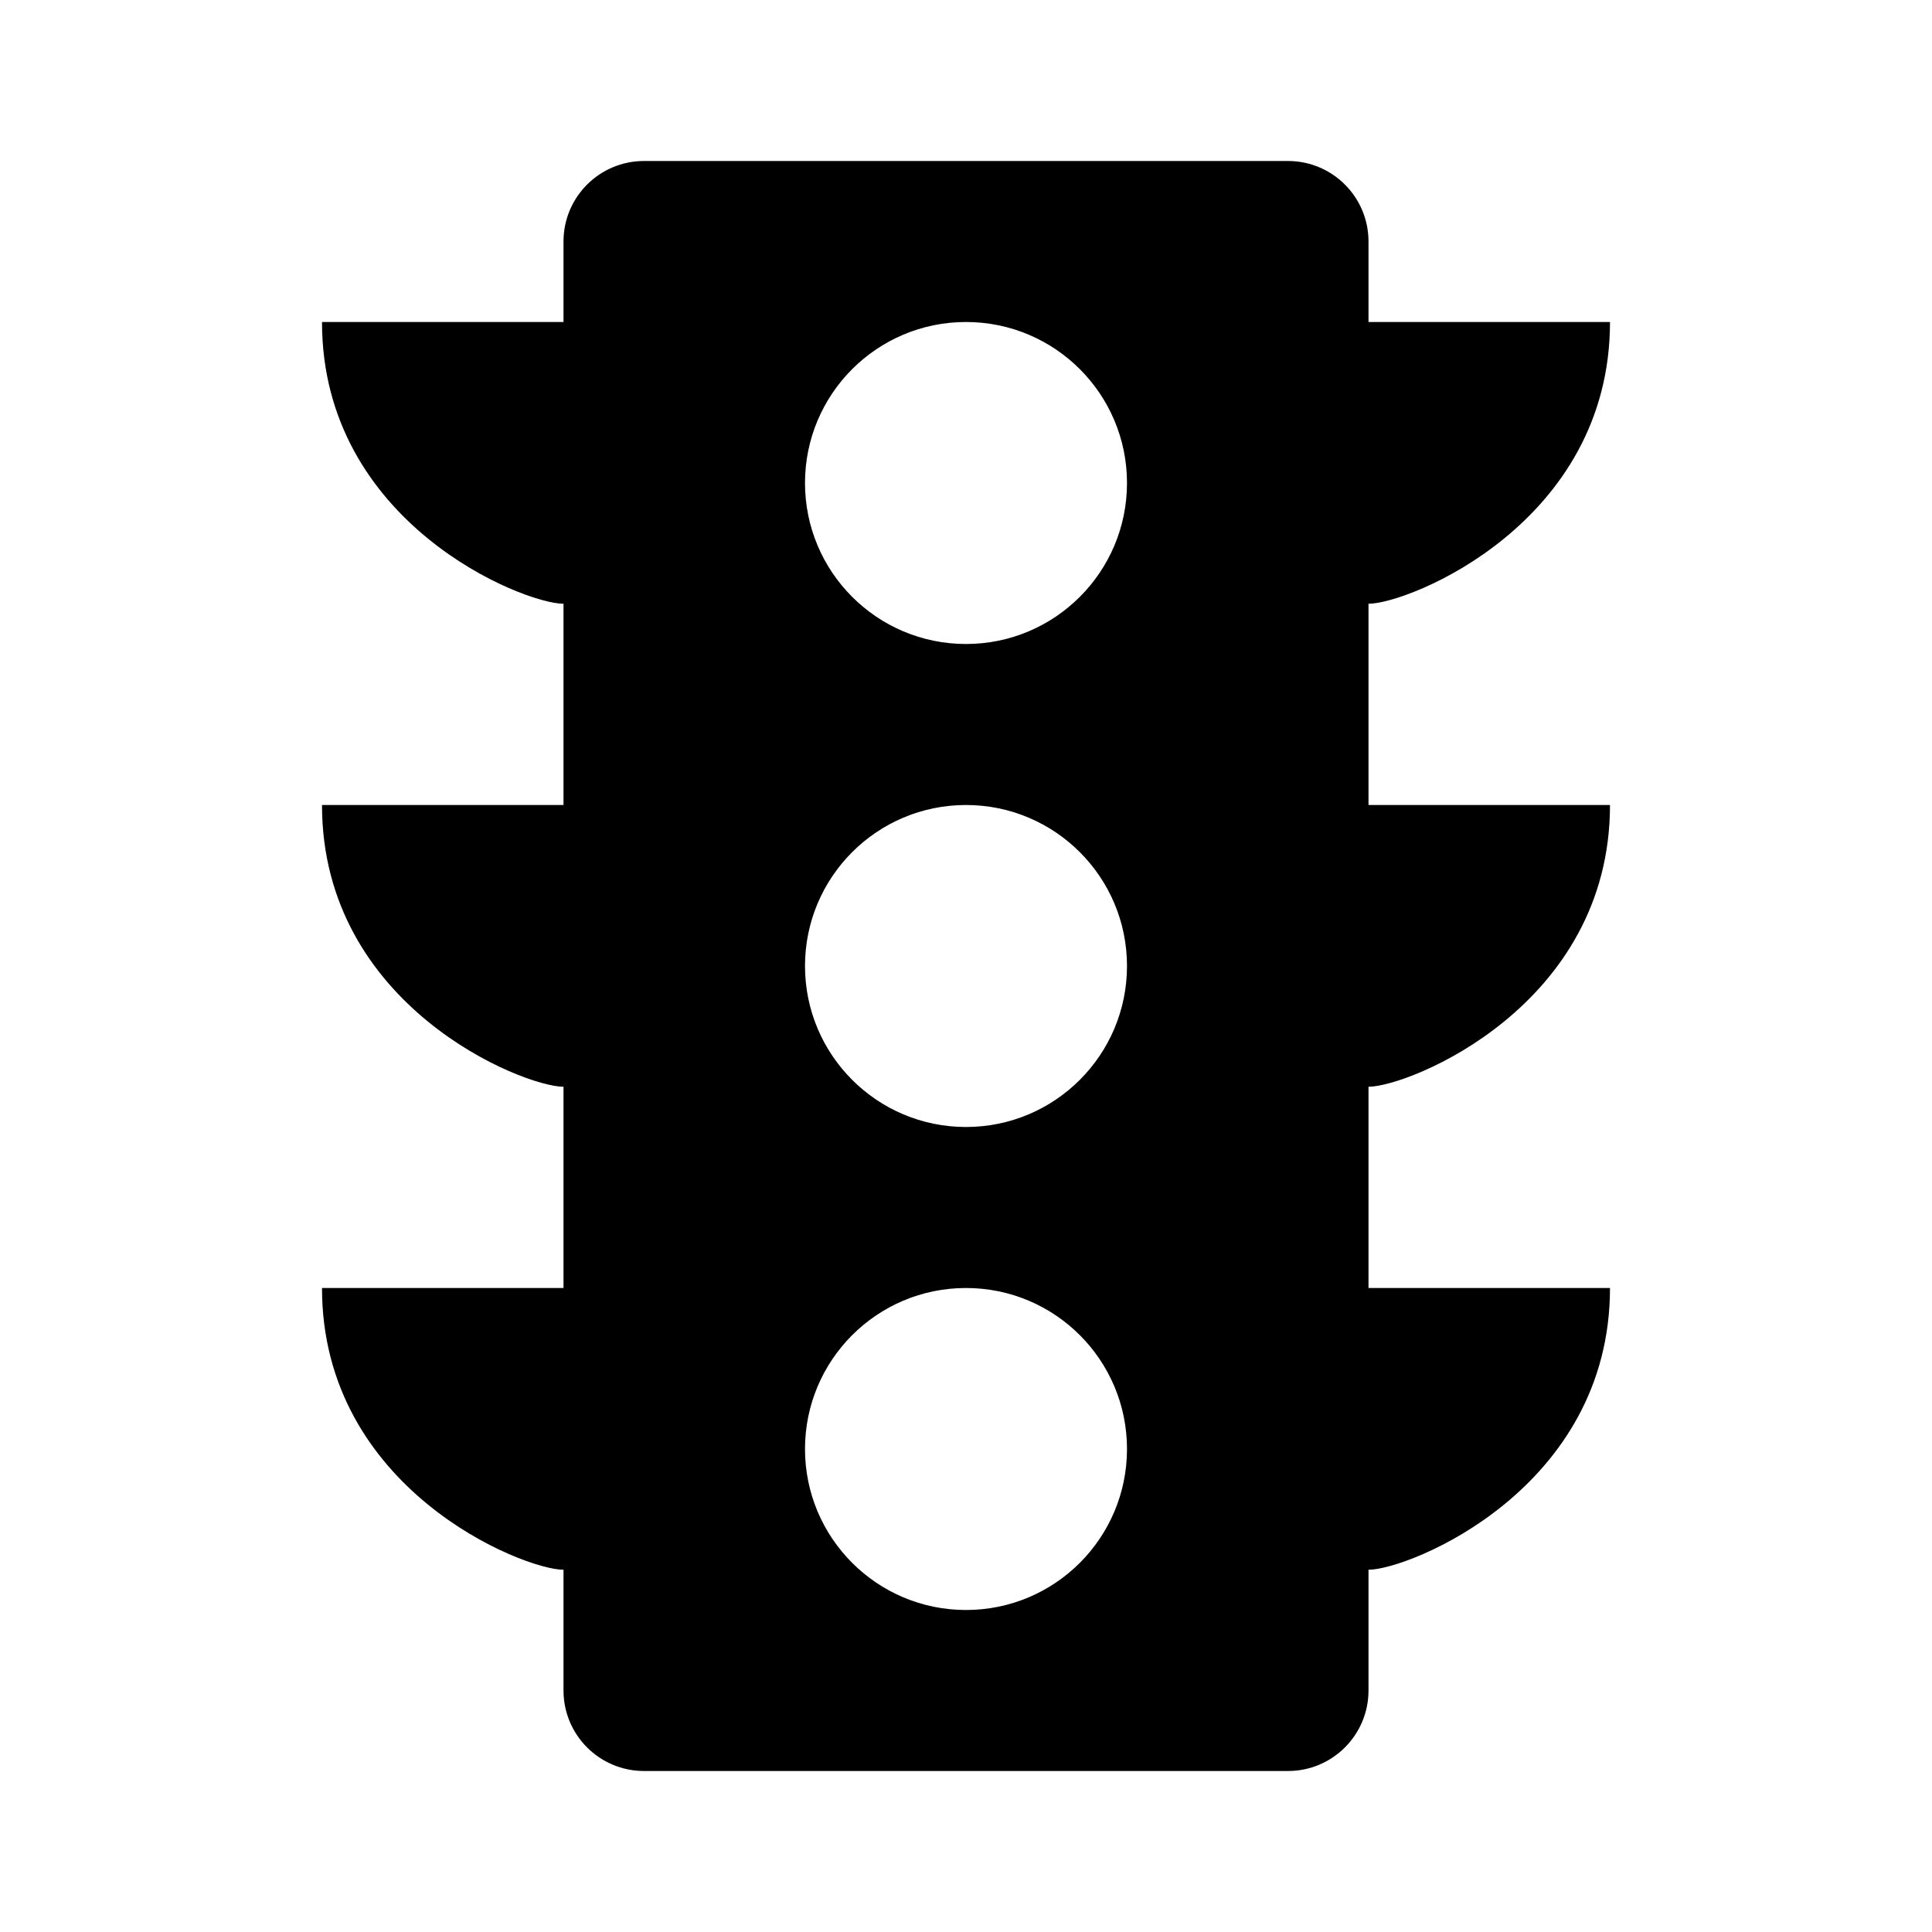
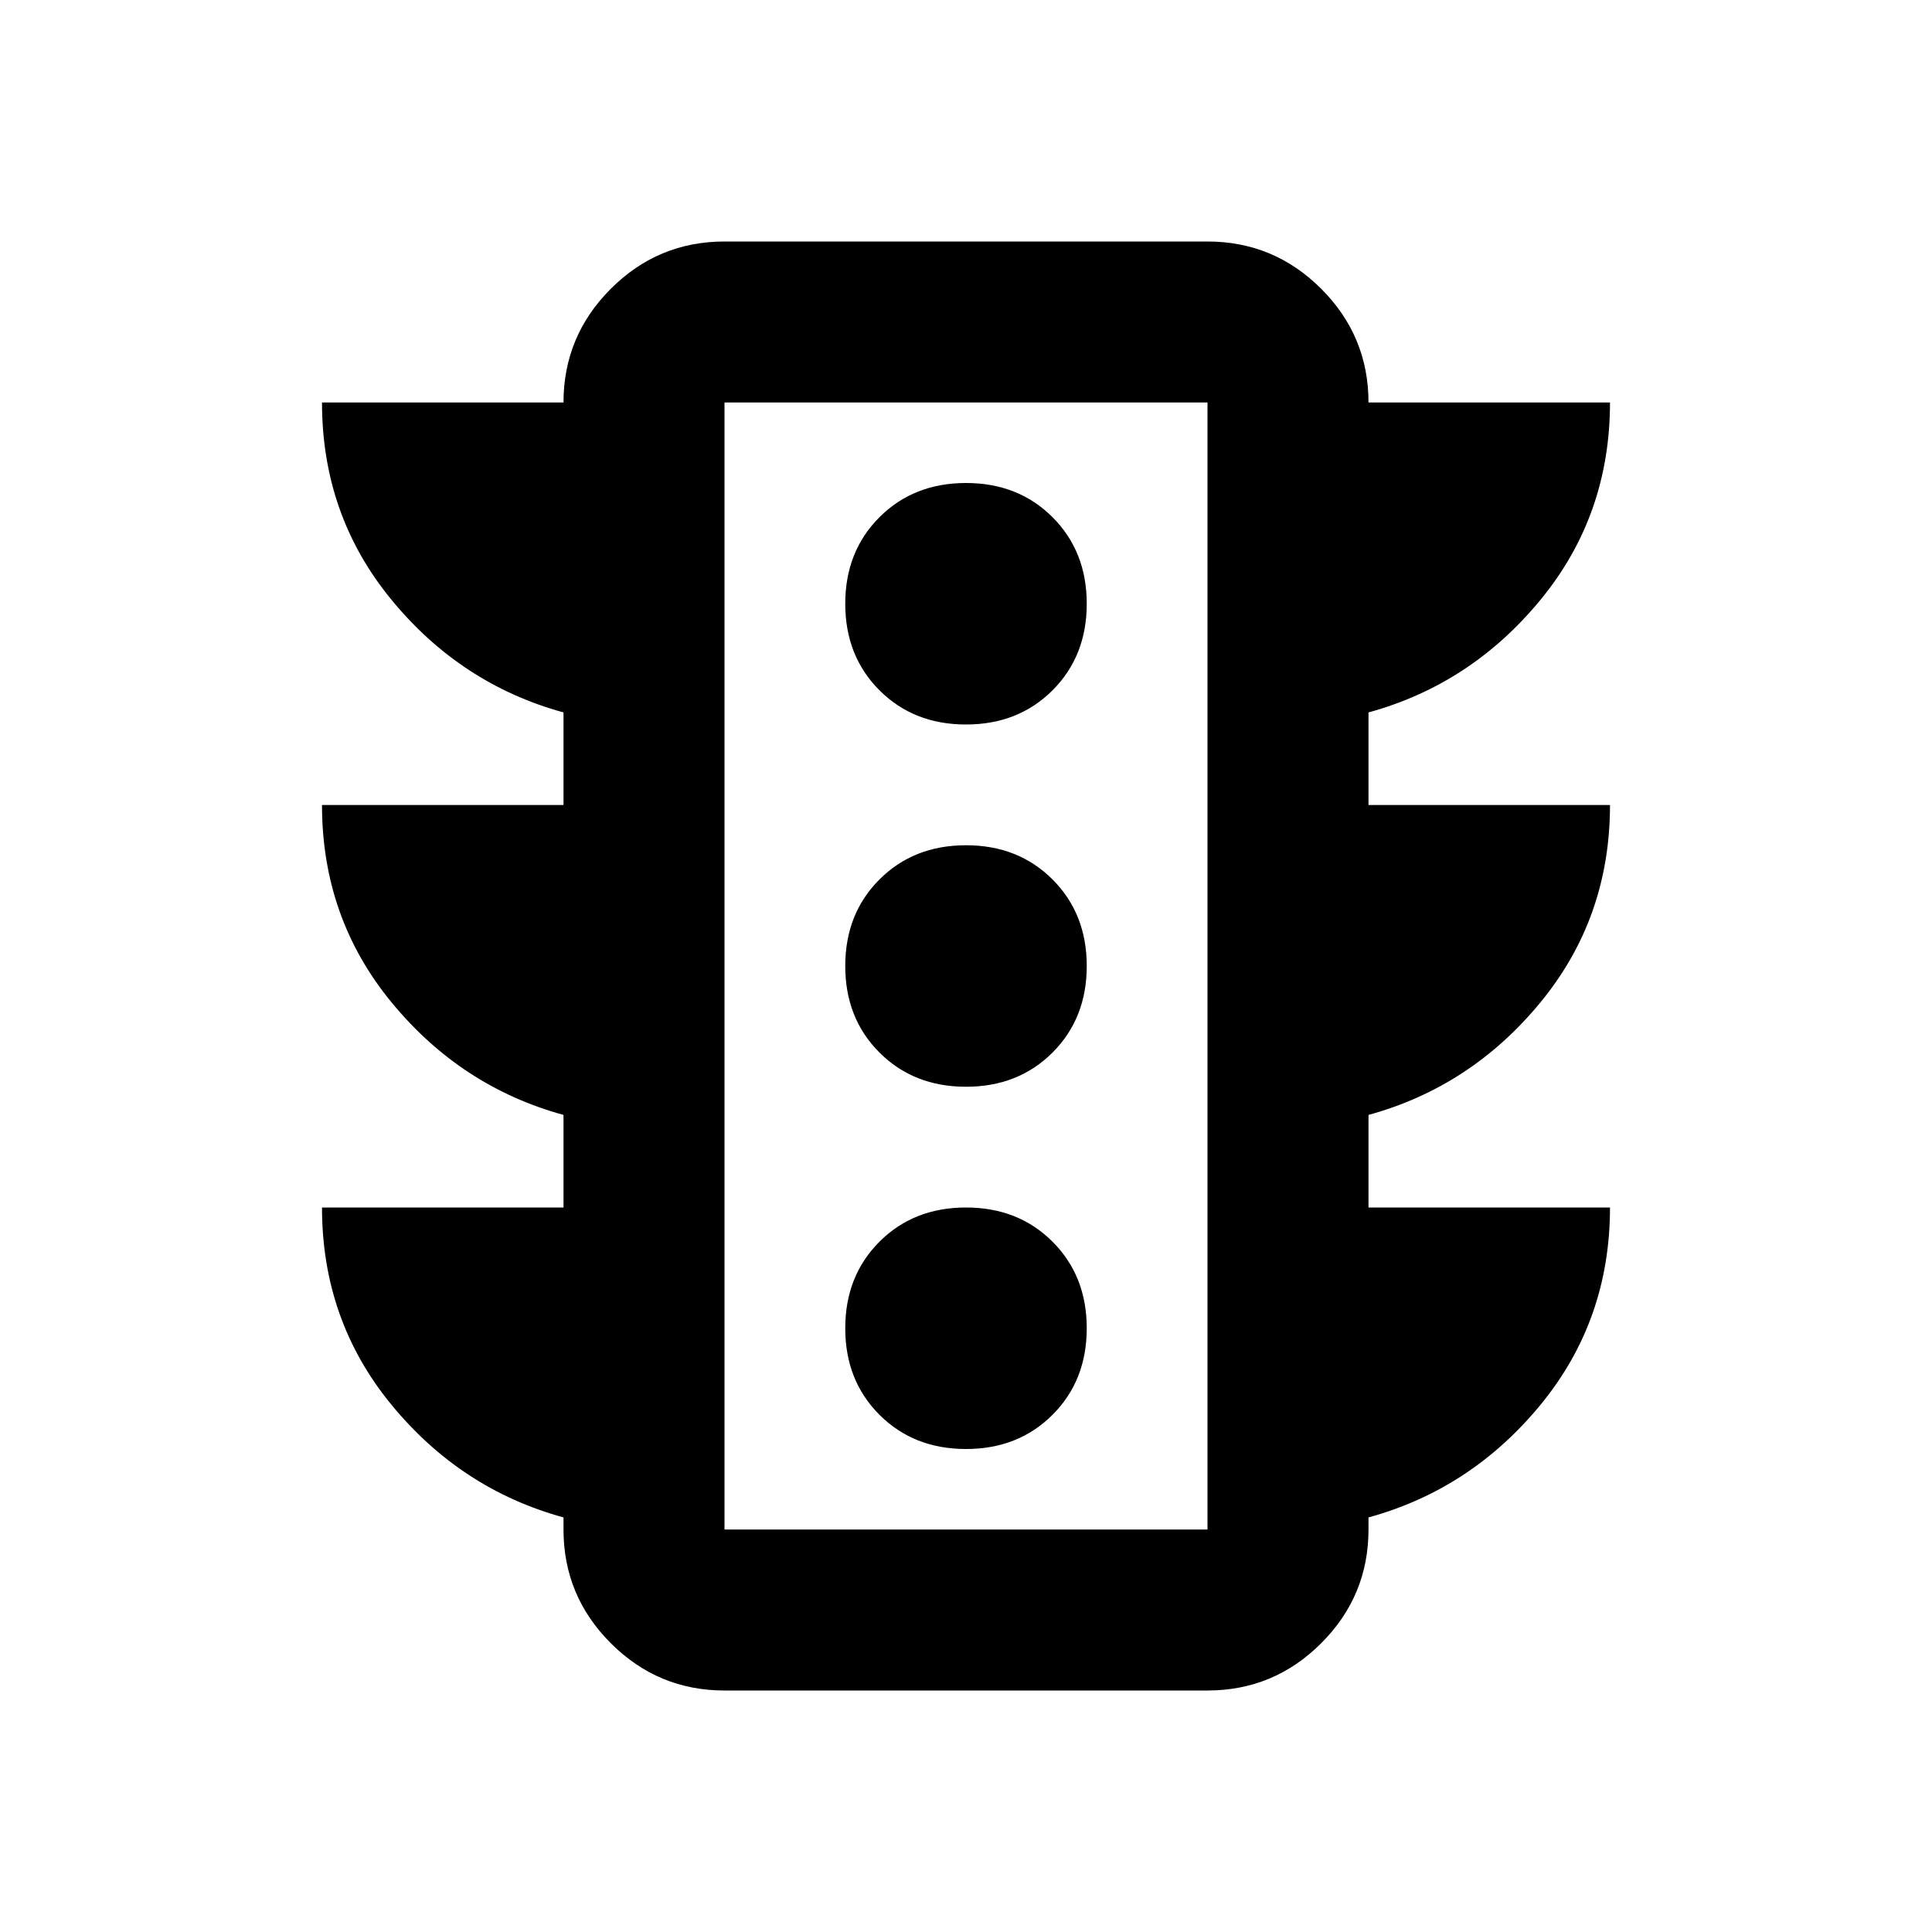
- <svg xmlns="http://www.w3.org/2000/svg" viewBox="0 0 24 24">
-   <g>
-     <path d="M0 0h24v24H0z" fill="none" />
-     <path d="M7 4V3a1 1 0 0 1 1-1h8a1 1 0 0 1 1 1v1h3c0 2.5-2.5 3.5-3 3.5V10h3c0 2.5-2.5 3.5-3 3.5V16h3c0 2.5-2.5 3.5-3 3.5V21a1 1 0 0 1-1 1H8a1 1 0 0 1-1-1v-1.5c-.5 0-3-1-3-3.5h3v-2.5c-.5 0-3-1-3-3.5h3V7.5c-.5 0-3-1-3-3.5h3zm5 16a2 2 0 1 0 0-4 2 2 0 0 0 0 4zm0-6a2 2 0 1 0 0-4 2 2 0 0 0 0 4zm0-6a2 2 0 1 0 0-4 2 2 0 0 0 0 4z" />
-   </g>
+ <svg xmlns="http://www.w3.org/2000/svg" height="24" viewBox="0 -960 960 960" width="24">
+   <path d="M480-240q26 0 43-17t17-43q0-26-17-43t-43-17q-26 0-43 17t-17 43q0 26 17 43t43 17Zm0-180q26 0 43-17t17-43q0-26-17-43t-43-17q-26 0-43 17t-17 43q0 26 17 43t43 17Zm0-180q26 0 43-17t17-43q0-26-17-43t-43-17q-26 0-43 17t-17 43q0 26 17 43t43 17ZM280-360v-46q-51-14-85.5-56T160-560h120v-46q-51-14-85.5-56T160-760h120q0-33 23.5-56.5T360-840h240q33 0 56.5 23.5T680-760h120q0 56-34.5 98T680-606v46h120q0 56-34.5 98T680-406v46h120q0 56-34.5 98T680-206v6q0 33-23.5 56.5T600-120H360q-33 0-56.5-23.5T280-200v-6q-51-14-85.5-56T160-360h120Zm80 160h240v-560H360v560Zm0 0v-560 560Z" />
</svg>
